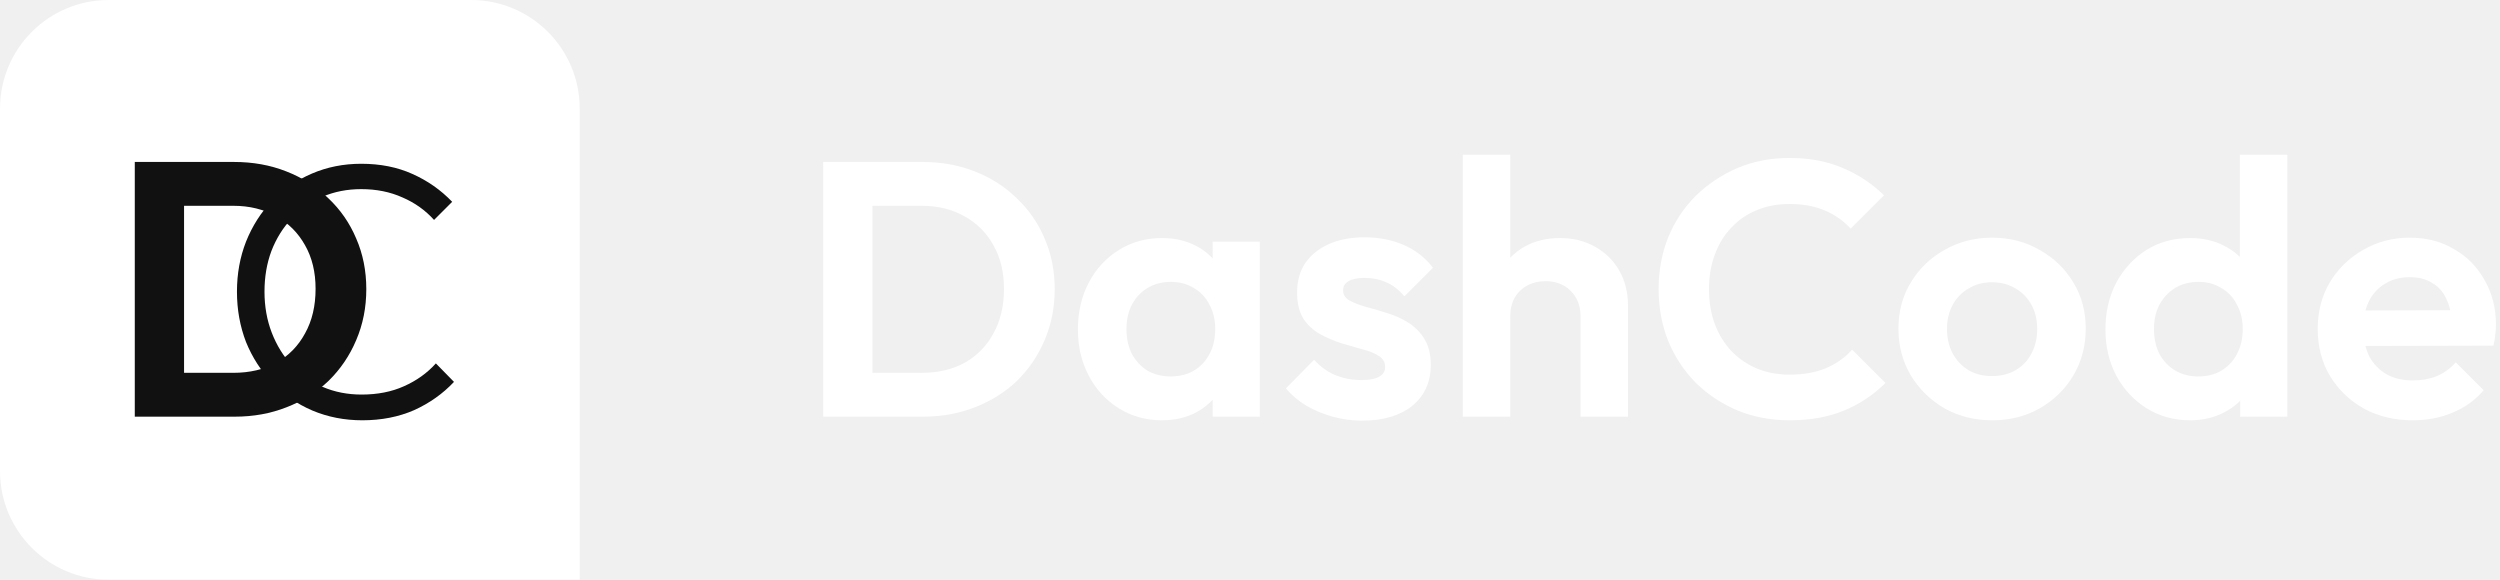
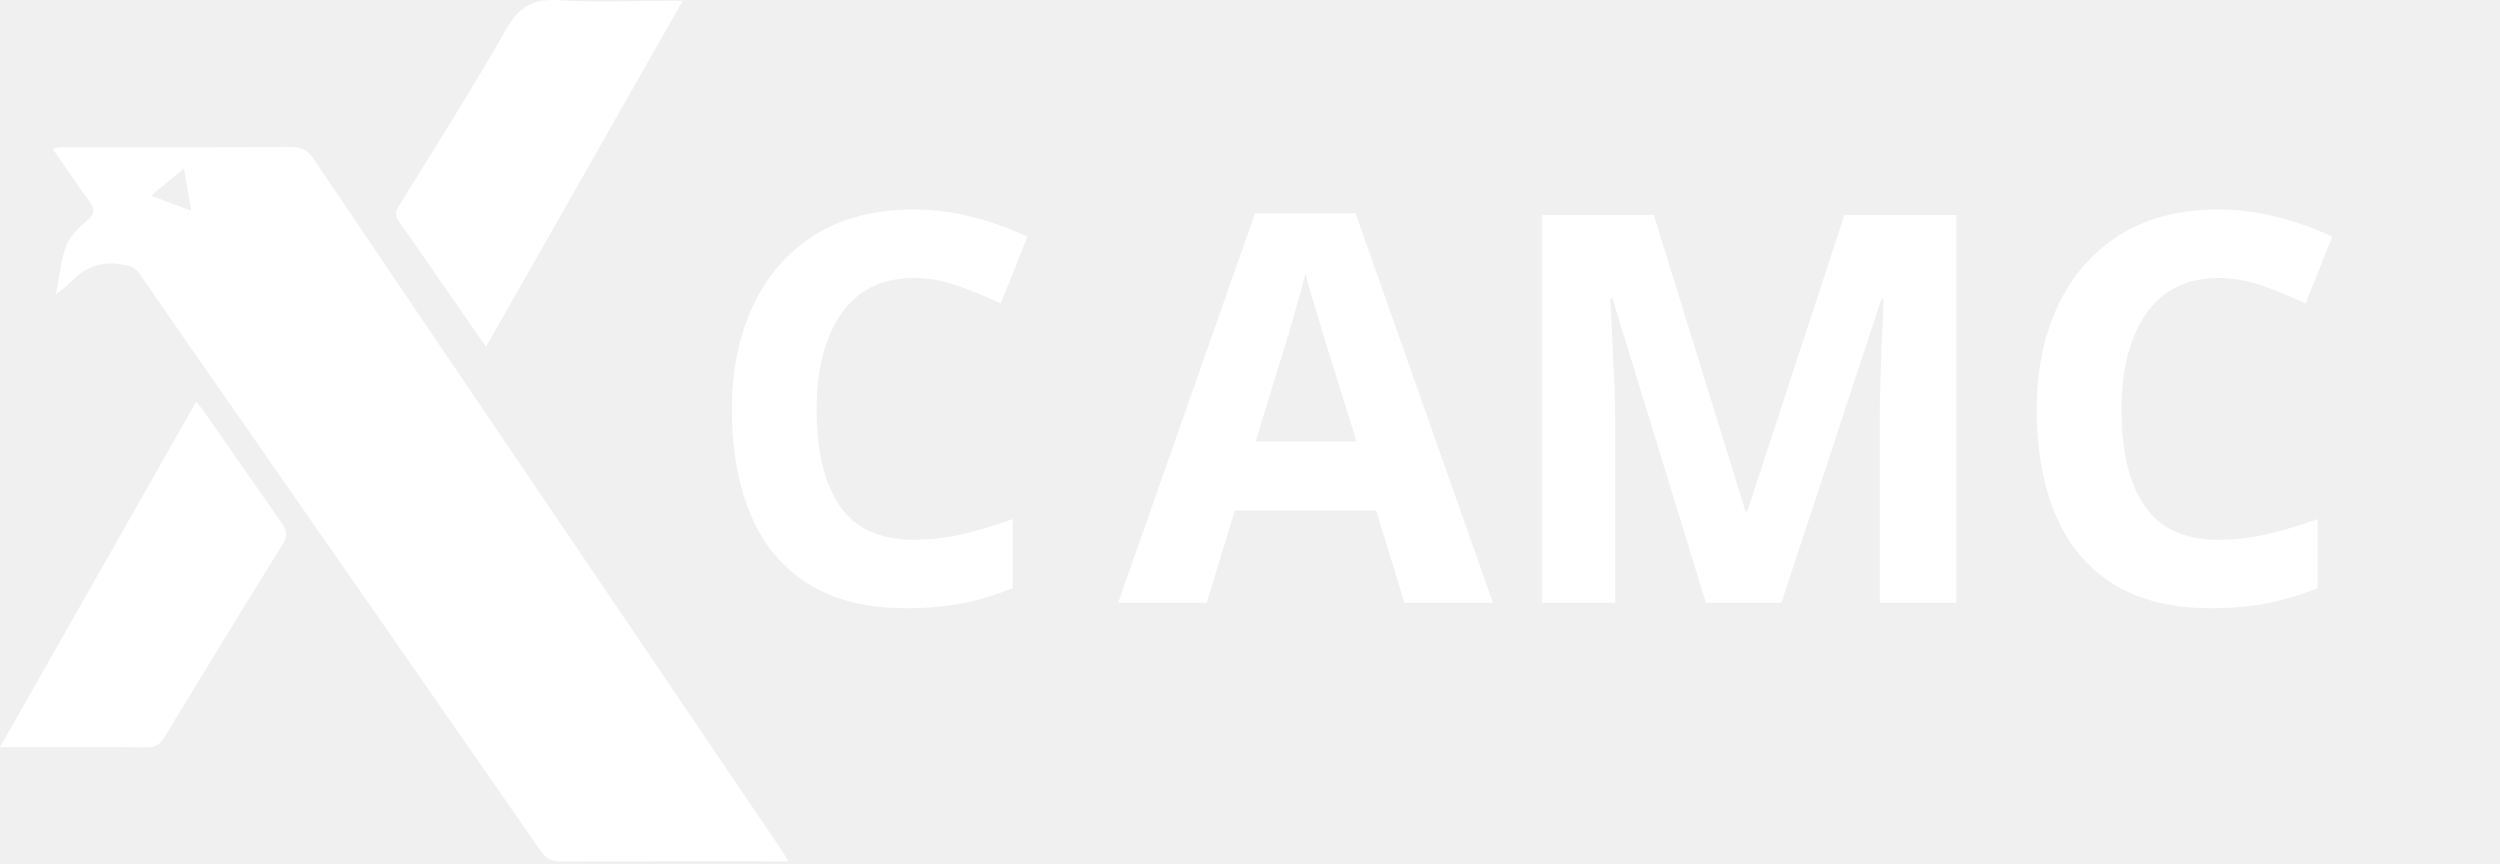
- <svg xmlns="http://www.w3.org/2000/svg" width="138" height="32" viewBox="0 0 138 32" fill="none">
-   <path d="M0 6C0 2.686 2.686 0 6 0H26C29.314 0 32 2.686 32 6V32H6C2.686 32 0 29.314 0 26V6Z" fill="white" />
-   <path d="M20 23.2C19.013 23.2 18.093 23.02 17.24 22.66C16.4 22.3 15.667 21.793 15.04 21.14C14.413 20.487 13.927 19.733 13.58 18.88C13.247 18.013 13.08 17.087 13.08 16.1C13.08 15.113 13.247 14.193 13.58 13.34C13.927 12.473 14.407 11.72 15.02 11.08C15.647 10.44 16.38 9.94 17.22 9.58C18.06 9.22 18.967 9.04 19.94 9.04C20.993 9.04 21.933 9.227 22.76 9.6C23.6 9.973 24.333 10.487 24.96 11.14L23.96 12.14C23.48 11.607 22.9 11.193 22.22 10.9C21.54 10.593 20.78 10.44 19.94 10.44C19.167 10.44 18.453 10.58 17.8 10.86C17.16 11.14 16.593 11.54 16.1 12.06C15.62 12.567 15.247 13.167 14.98 13.86C14.727 14.54 14.6 15.287 14.6 16.1C14.6 16.913 14.733 17.667 15 18.36C15.267 19.053 15.64 19.66 16.12 20.18C16.6 20.687 17.167 21.08 17.82 21.36C18.473 21.64 19.187 21.78 19.96 21.78C20.84 21.78 21.62 21.627 22.3 21.32C22.993 21.013 23.58 20.593 24.06 20.06L25.06 21.08C24.447 21.733 23.713 22.253 22.86 22.64C22.007 23.013 21.053 23.2 20 23.2Z" fill="#111112" />
-   <path d="M9.3 23V20.58H12.88C13.787 20.58 14.58 20.393 15.26 20.02C15.94 19.633 16.467 19.093 16.84 18.4C17.227 17.707 17.42 16.887 17.42 15.94C17.42 15.02 17.227 14.22 16.84 13.54C16.453 12.847 15.92 12.313 15.24 11.94C14.56 11.553 13.773 11.36 12.88 11.36H9.24V8.94H12.92C13.96 8.94 14.92 9.113 15.8 9.46C16.693 9.807 17.467 10.3 18.12 10.94C18.787 11.567 19.3 12.307 19.66 13.16C20.033 14.013 20.22 14.947 20.22 15.96C20.22 16.973 20.033 17.913 19.66 18.78C19.3 19.633 18.793 20.38 18.14 21.02C17.487 21.647 16.713 22.133 15.82 22.48C14.94 22.827 13.987 23 12.96 23H9.3ZM7.44 23V8.94H10.16V23H7.44Z" fill="#111112" />
-   <path d="M47.3 23V20.58H50.88C51.787 20.58 52.58 20.393 53.26 20.02C53.94 19.633 54.467 19.093 54.84 18.4C55.227 17.707 55.42 16.887 55.42 15.94C55.42 15.02 55.227 14.22 54.84 13.54C54.453 12.847 53.92 12.313 53.24 11.94C52.56 11.553 51.773 11.36 50.88 11.36H47.24V8.94H50.92C51.96 8.94 52.92 9.113 53.8 9.46C54.693 9.807 55.467 10.3 56.12 10.94C56.787 11.567 57.3 12.307 57.66 13.16C58.033 14.013 58.22 14.947 58.22 15.96C58.22 16.973 58.033 17.913 57.66 18.78C57.3 19.633 56.793 20.38 56.14 21.02C55.487 21.647 54.713 22.133 53.82 22.48C52.94 22.827 51.987 23 50.96 23H47.3ZM45.44 23V8.94H48.16V23H45.44ZM64.141 23.2C63.261 23.2 62.468 22.98 61.761 22.54C61.055 22.1 60.501 21.5 60.101 20.74C59.701 19.98 59.501 19.127 59.501 18.18C59.501 17.22 59.701 16.36 60.101 15.6C60.501 14.84 61.055 14.24 61.761 13.8C62.468 13.36 63.261 13.14 64.141 13.14C64.835 13.14 65.455 13.28 66.001 13.56C66.548 13.84 66.981 14.233 67.301 14.74C67.635 15.233 67.815 15.793 67.841 16.42V19.9C67.815 20.54 67.635 21.107 67.301 21.6C66.981 22.093 66.548 22.487 66.001 22.78C65.455 23.06 64.835 23.2 64.141 23.2ZM64.621 20.78C65.355 20.78 65.948 20.54 66.401 20.06C66.855 19.567 67.081 18.933 67.081 18.16C67.081 17.653 66.975 17.207 66.761 16.82C66.561 16.42 66.275 16.113 65.901 15.9C65.541 15.673 65.115 15.56 64.621 15.56C64.141 15.56 63.715 15.673 63.341 15.9C62.981 16.113 62.695 16.42 62.481 16.82C62.281 17.207 62.181 17.653 62.181 18.16C62.181 18.68 62.281 19.14 62.481 19.54C62.695 19.927 62.981 20.233 63.341 20.46C63.715 20.673 64.141 20.78 64.621 20.78ZM66.941 23V20.4L67.361 18.04L66.941 15.72V13.34H69.541V23H66.941ZM75.179 23.22C74.633 23.22 74.093 23.147 73.559 23C73.039 22.853 72.559 22.653 72.119 22.4C71.679 22.133 71.299 21.813 70.979 21.44L72.539 19.86C72.873 20.233 73.259 20.513 73.699 20.7C74.139 20.887 74.626 20.98 75.159 20.98C75.586 20.98 75.906 20.92 76.119 20.8C76.346 20.68 76.459 20.5 76.459 20.26C76.459 19.993 76.339 19.787 76.099 19.64C75.873 19.493 75.573 19.373 75.199 19.28C74.826 19.173 74.433 19.06 74.019 18.94C73.619 18.807 73.233 18.64 72.859 18.44C72.486 18.227 72.179 17.94 71.939 17.58C71.713 17.207 71.599 16.727 71.599 16.14C71.599 15.527 71.746 14.993 72.039 14.54C72.346 14.087 72.779 13.733 73.339 13.48C73.899 13.227 74.559 13.1 75.319 13.1C76.119 13.1 76.839 13.24 77.479 13.52C78.133 13.8 78.673 14.22 79.099 14.78L77.519 16.36C77.226 16 76.893 15.74 76.519 15.58C76.159 15.42 75.766 15.34 75.339 15.34C74.953 15.34 74.653 15.4 74.439 15.52C74.239 15.64 74.139 15.807 74.139 16.02C74.139 16.26 74.253 16.447 74.479 16.58C74.719 16.713 75.026 16.833 75.399 16.94C75.773 17.033 76.159 17.147 76.559 17.28C76.973 17.4 77.359 17.573 77.719 17.8C78.093 18.027 78.393 18.327 78.619 18.7C78.859 19.073 78.979 19.553 78.979 20.14C78.979 21.087 78.639 21.84 77.959 22.4C77.279 22.947 76.353 23.22 75.179 23.22ZM87.246 23V17.46C87.246 16.887 87.066 16.42 86.706 16.06C86.346 15.7 85.879 15.52 85.306 15.52C84.933 15.52 84.599 15.6 84.306 15.76C84.013 15.92 83.779 16.147 83.606 16.44C83.446 16.733 83.366 17.073 83.366 17.46L82.346 16.94C82.346 16.18 82.506 15.52 82.826 14.96C83.146 14.387 83.586 13.94 84.146 13.62C84.719 13.3 85.373 13.14 86.106 13.14C86.839 13.14 87.486 13.3 88.046 13.62C88.619 13.94 89.066 14.38 89.386 14.94C89.706 15.5 89.866 16.147 89.866 16.88V23H87.246ZM80.746 23V8.54H83.366V23H80.746ZM98.776 23.2C97.75 23.2 96.796 23.02 95.916 22.66C95.036 22.287 94.263 21.773 93.596 21.12C92.943 20.453 92.436 19.68 92.076 18.8C91.73 17.92 91.556 16.973 91.556 15.96C91.556 14.947 91.73 14 92.076 13.12C92.436 12.24 92.943 11.473 93.596 10.82C94.263 10.167 95.03 9.653 95.896 9.28C96.776 8.907 97.736 8.72 98.776 8.72C99.896 8.72 100.883 8.907 101.736 9.28C102.59 9.64 103.343 10.14 103.996 10.78L102.156 12.62C101.77 12.193 101.296 11.86 100.736 11.62C100.176 11.38 99.523 11.26 98.776 11.26C98.123 11.26 97.523 11.373 96.976 11.6C96.443 11.813 95.976 12.133 95.576 12.56C95.176 12.973 94.87 13.473 94.656 14.06C94.443 14.633 94.336 15.267 94.336 15.96C94.336 16.667 94.443 17.307 94.656 17.88C94.87 18.453 95.176 18.953 95.576 19.38C95.976 19.793 96.443 20.113 96.976 20.34C97.523 20.567 98.123 20.68 98.776 20.68C99.563 20.68 100.236 20.56 100.796 20.32C101.37 20.08 101.85 19.74 102.236 19.3L104.076 21.14C103.423 21.793 102.663 22.3 101.796 22.66C100.93 23.02 99.923 23.2 98.776 23.2ZM109.973 23.2C109 23.2 108.12 22.98 107.333 22.54C106.56 22.087 105.94 21.48 105.473 20.72C105.02 19.947 104.793 19.087 104.793 18.14C104.793 17.193 105.02 16.347 105.473 15.6C105.927 14.84 106.547 14.24 107.333 13.8C108.12 13.347 108.993 13.12 109.953 13.12C110.94 13.12 111.82 13.347 112.593 13.8C113.38 14.24 114 14.84 114.453 15.6C114.907 16.347 115.133 17.193 115.133 18.14C115.133 19.087 114.907 19.947 114.453 20.72C114 21.48 113.38 22.087 112.593 22.54C111.82 22.98 110.947 23.2 109.973 23.2ZM109.953 20.76C110.447 20.76 110.88 20.653 111.253 20.44C111.64 20.213 111.933 19.907 112.133 19.52C112.347 19.12 112.453 18.667 112.453 18.16C112.453 17.653 112.347 17.207 112.133 16.82C111.92 16.433 111.627 16.133 111.253 15.92C110.88 15.693 110.447 15.58 109.953 15.58C109.473 15.58 109.047 15.693 108.673 15.92C108.3 16.133 108.007 16.433 107.793 16.82C107.58 17.207 107.473 17.653 107.473 18.16C107.473 18.667 107.58 19.12 107.793 19.52C108.007 19.907 108.3 20.213 108.673 20.44C109.047 20.653 109.473 20.76 109.953 20.76ZM120.9 23.2C120.007 23.2 119.207 22.98 118.5 22.54C117.793 22.1 117.233 21.5 116.82 20.74C116.42 19.98 116.22 19.127 116.22 18.18C116.22 17.22 116.42 16.36 116.82 15.6C117.233 14.84 117.787 14.24 118.48 13.8C119.187 13.36 119.993 13.14 120.9 13.14C121.593 13.14 122.213 13.28 122.76 13.56C123.32 13.84 123.767 14.233 124.1 14.74C124.447 15.233 124.633 15.793 124.66 16.42V19.86C124.633 20.487 124.453 21.053 124.12 21.56C123.787 22.067 123.34 22.467 122.78 22.76C122.22 23.053 121.593 23.2 120.9 23.2ZM121.34 20.78C121.833 20.78 122.26 20.673 122.62 20.46C122.993 20.233 123.28 19.927 123.48 19.54C123.693 19.14 123.8 18.68 123.8 18.16C123.8 17.653 123.693 17.207 123.48 16.82C123.28 16.42 122.993 16.113 122.62 15.9C122.26 15.673 121.84 15.56 121.36 15.56C120.867 15.56 120.433 15.673 120.06 15.9C119.7 16.127 119.413 16.433 119.2 16.82C119 17.207 118.9 17.653 118.9 18.16C118.9 18.68 119 19.14 119.2 19.54C119.413 19.927 119.707 20.233 120.08 20.46C120.453 20.673 120.873 20.78 121.34 20.78ZM126.26 23H123.66V20.4L124.08 18.04L123.64 15.72V8.54H126.26V23ZM133.198 23.2C132.185 23.2 131.285 22.987 130.498 22.56C129.711 22.12 129.085 21.52 128.618 20.76C128.165 20 127.938 19.133 127.938 18.16C127.938 17.2 128.158 16.347 128.598 15.6C129.051 14.84 129.665 14.24 130.438 13.8C131.211 13.347 132.071 13.12 133.018 13.12C133.951 13.12 134.771 13.333 135.478 13.76C136.198 14.173 136.758 14.747 137.158 15.48C137.571 16.2 137.778 17.02 137.778 17.94C137.778 18.113 137.765 18.293 137.738 18.48C137.725 18.653 137.691 18.853 137.638 19.08L129.518 19.1V17.14L136.418 17.12L135.358 17.94C135.331 17.367 135.225 16.887 135.038 16.5C134.865 16.113 134.605 15.82 134.258 15.62C133.925 15.407 133.511 15.3 133.018 15.3C132.498 15.3 132.045 15.42 131.658 15.66C131.271 15.887 130.971 16.213 130.758 16.64C130.558 17.053 130.458 17.547 130.458 18.12C130.458 18.707 130.565 19.22 130.778 19.66C131.005 20.087 131.325 20.42 131.738 20.66C132.151 20.887 132.631 21 133.178 21C133.671 21 134.118 20.92 134.518 20.76C134.918 20.587 135.265 20.333 135.558 20L137.098 21.54C136.631 22.087 136.058 22.5 135.378 22.78C134.711 23.06 133.985 23.2 133.198 23.2Z" fill="white" />
+ <svg xmlns="http://www.w3.org/2000/svg" width="100%" height="100%" viewBox="0 0 909 314" version="1.1" xml:space="preserve" style="fill-rule:evenodd;clip-rule:evenodd;stroke-linejoin:round;stroke-miterlimit:2;">
+   <path d="M66.89,61.24c-4.394,3.634 -7.88,6.515 -12.004,9.926c5.23,1.937 9.414,3.485 14.657,5.425c-0.96,-5.553 -1.726,-9.988 -2.653,-15.351m219.767,251.905l-6.796,0c-25.396,0.002 -50.792,-0.049 -76.189,0.07c-3.205,0.016 -5.154,-1.029 -6.983,-3.665c-36.679,-52.875 -73.449,-105.688 -110.199,-158.512c-11.944,-17.165 -23.931,-34.301 -35.778,-51.533c-1.563,-2.274 -3.385,-2.792 -5.948,-3.274c-7.955,-1.499 -14.224,0.975 -19.527,6.796c-1.126,1.236 -2.627,2.131 -4.912,3.942c1.381,-6.801 1.81,-12.726 3.917,-17.977c1.459,-3.639 5.016,-6.582 8.04,-9.401c2.382,-2.222 2.07,-3.794 0.354,-6.152c-4.518,-6.208 -8.805,-12.584 -13.533,-19.395c1.439,-0.209 2.399,-0.469 3.358,-0.47c27.827,-0.026 55.655,0.031 83.482,-0.097c3.597,-0.016 5.904,1.049 7.956,4.097c20.715,30.79 41.569,61.486 62.381,92.211c35.783,52.828 71.561,105.658 107.332,158.492c0.875,1.29 1.655,2.642 3.043,4.868" style="fill:#fff;fill-rule:nonzero;" />
+   <path d="M0,271.66c24.019,-42.291 47.521,-83.67 71.32,-125.573c1.093,1.352 2.048,2.395 2.849,3.544c9.416,13.501 18.767,27.046 28.242,40.504c1.806,2.566 2.313,4.595 0.467,7.571c-14.507,23.395 -28.866,46.884 -43.143,70.422c-1.595,2.628 -3.295,3.631 -6.417,3.597c-15.805,-0.172 -31.613,-0.071 -47.42,-0.065l-5.898,-0" style="fill:#fff;fill-rule:nonzero;" />
+   <path d="M176.716,126.104c-4.745,-6.843 -8.962,-12.927 -13.182,-19.01c-6.155,-8.871 -12.268,-17.772 -18.504,-26.585c-1.364,-1.928 -1.372,-3.355 -0.107,-5.408c13.231,-21.473 26.8,-42.758 39.258,-64.676c4.668,-8.214 9.906,-10.953 19.084,-10.343c13.181,0.873 26.463,0.218 39.703,0.216l5.247,-0c-23.954,42.148 -47.499,83.577 -71.499,125.806" style="fill:#fff;fill-rule:nonzero;" />
+   <g transform="matrix(197.522,0,0,197.522,911.028,219.17)" />
+   <text x="254.662px" y="219.17px" style="font-family:'BwModelica-ExtraBold', 'Bw Modelica';font-weight:800;font-size:197.522px;fill:#fff;">C<tspan x="406.556px " y="219.17px ">A</tspan>MC</text>
</svg>
